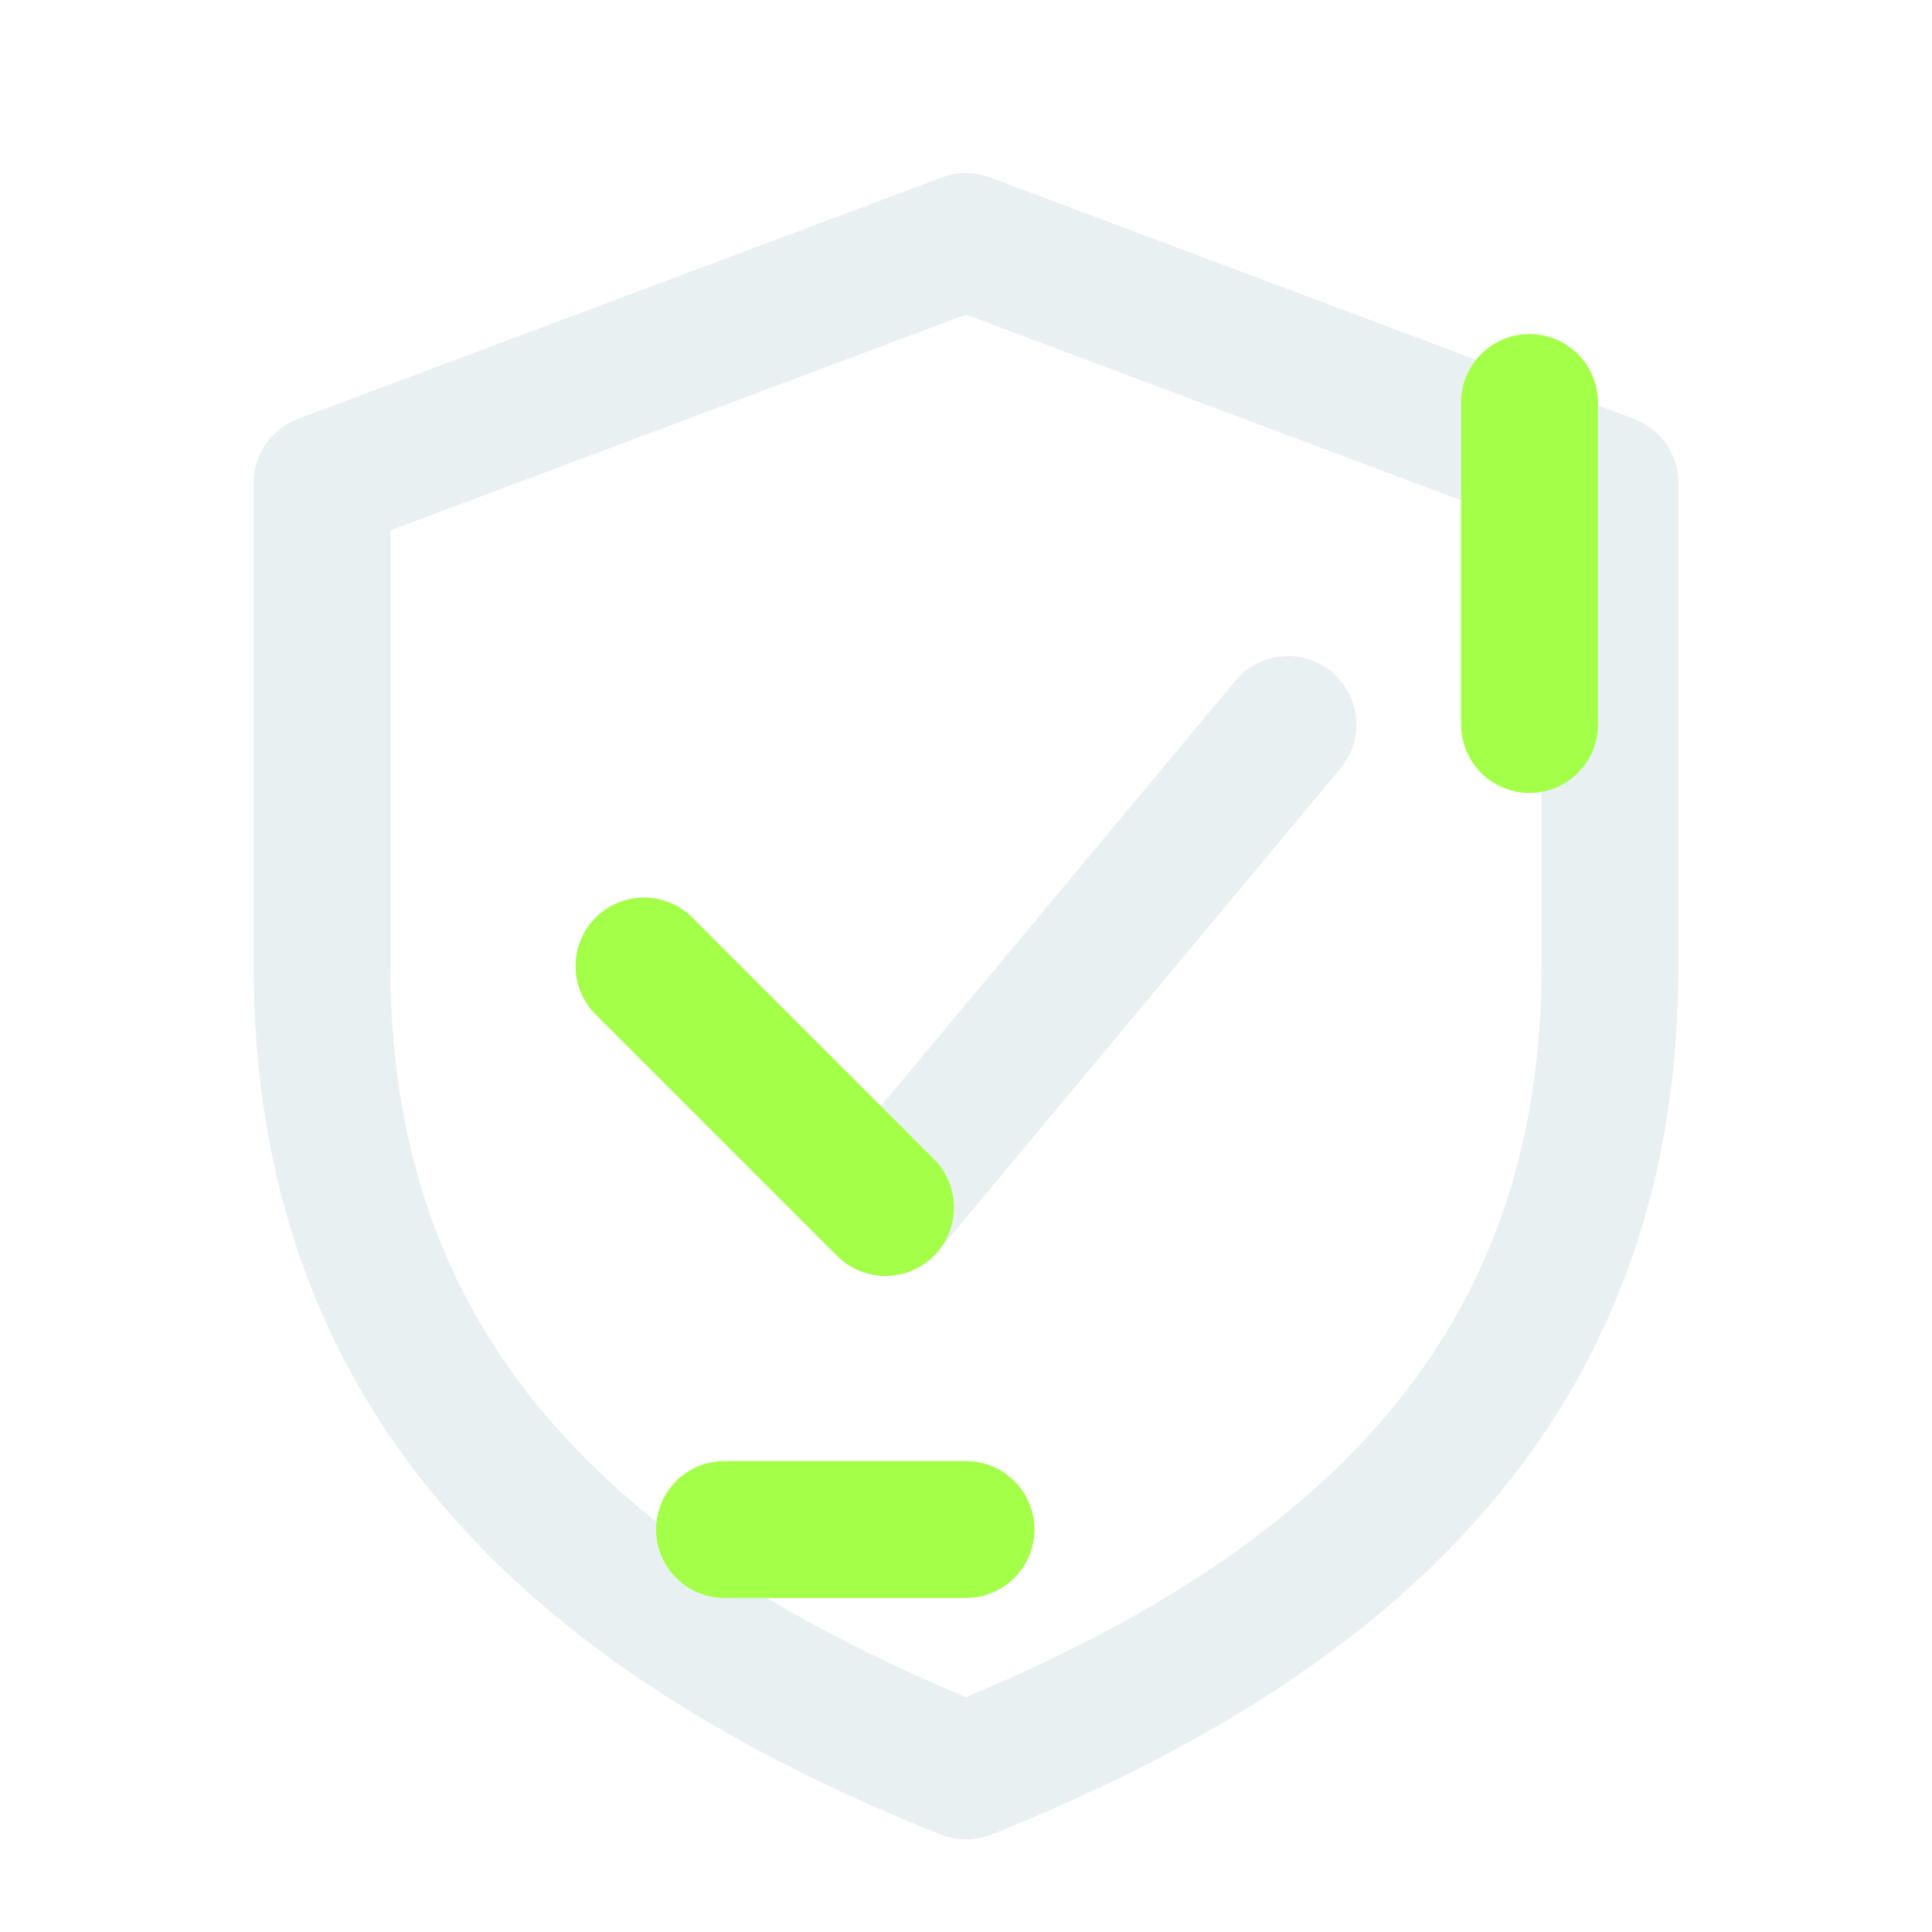
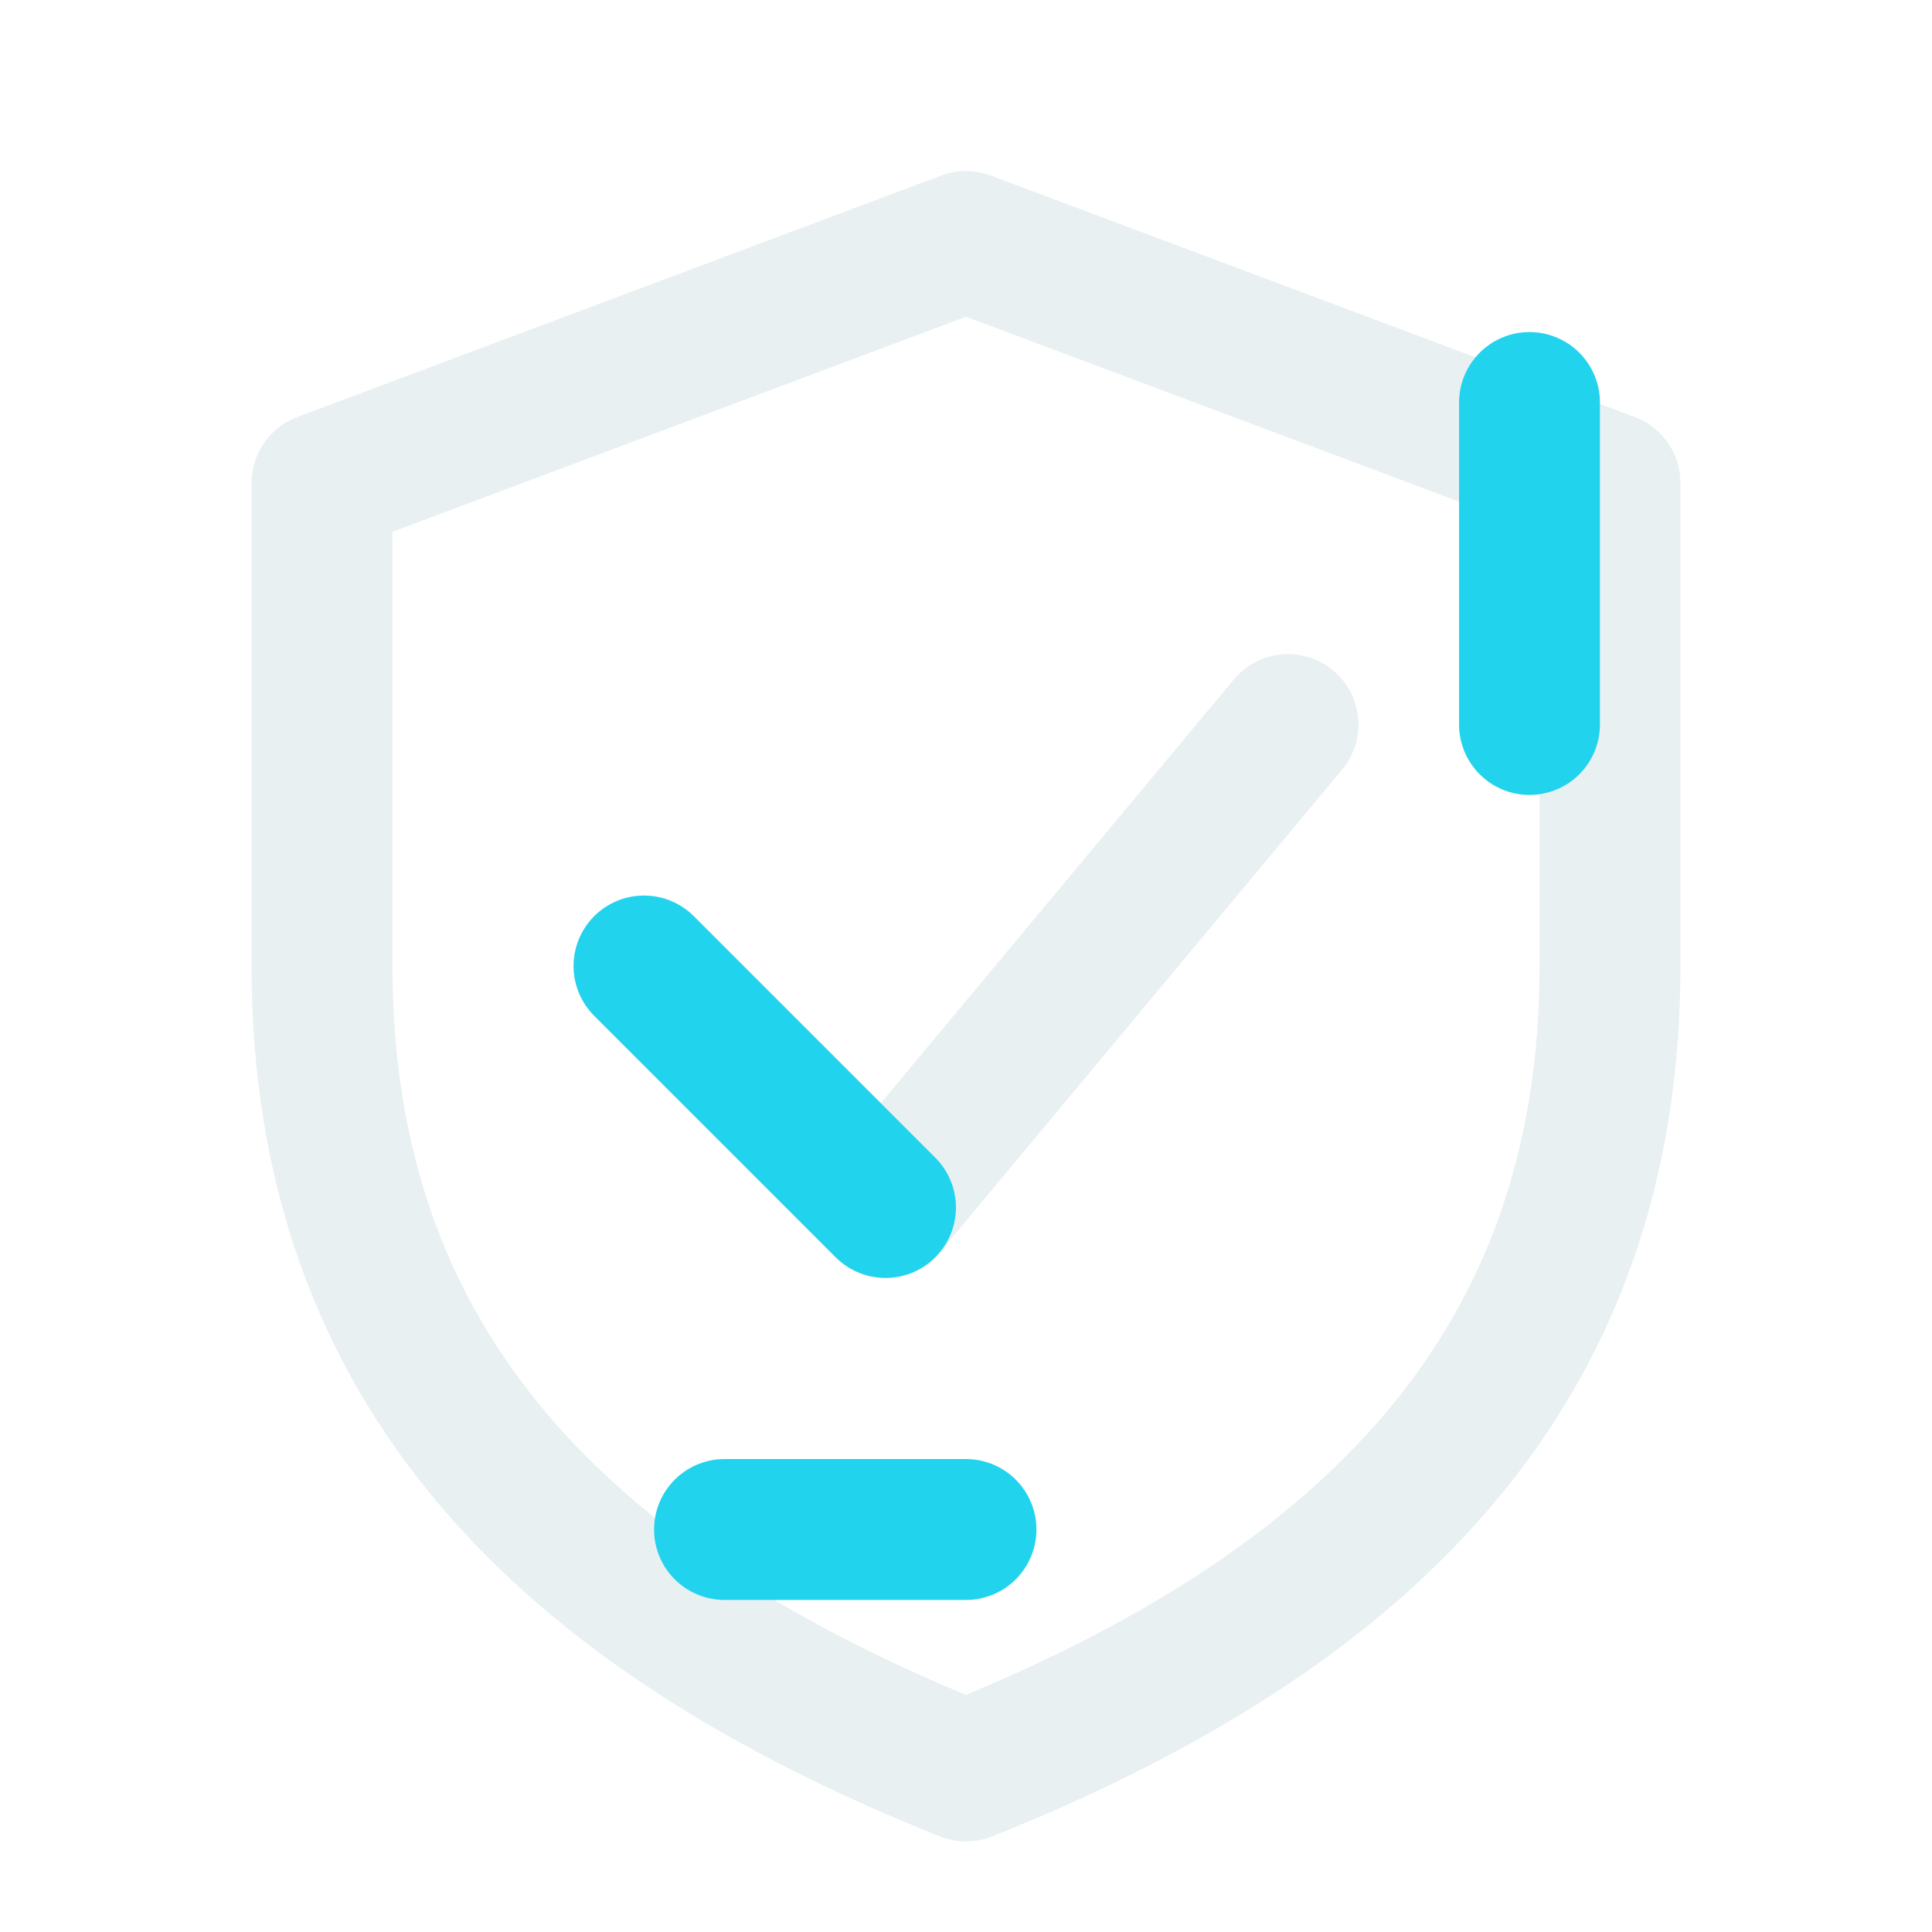
- <svg xmlns="http://www.w3.org/2000/svg" width="24" height="24" viewBox="0 0 24 24">
+ <svg xmlns="http://www.w3.org/2000/svg" width="22" height="22" viewBox="0 0 24 24">
  <style>
-     .accent { stroke: #A3FF47; }
-     .accent-fill { fill: #A3FF47; stroke: none; }
+     .accent { stroke: #22D3EE; }
+     .accent-fill { fill: #22D3EE; stroke: none; }
  </style>
-   <g fill="none" stroke="#E8F0F2" stroke-width="1.7" stroke-linecap="round" stroke-linejoin="round">
+   <g fill="none" stroke="#E8F0F2" stroke-width="1.75" stroke-linecap="round" stroke-linejoin="round">
    <path d="M12 3l8 3v6c0 5-3 8-8 10-5-2-8-5-8-10V6zM8 12l3 3 5-6" />
    <path class="accent" d="M8 12l3 3" />
    <path class="accent" d="M9 19h3M19 5v4" />
  </g>
</svg>
